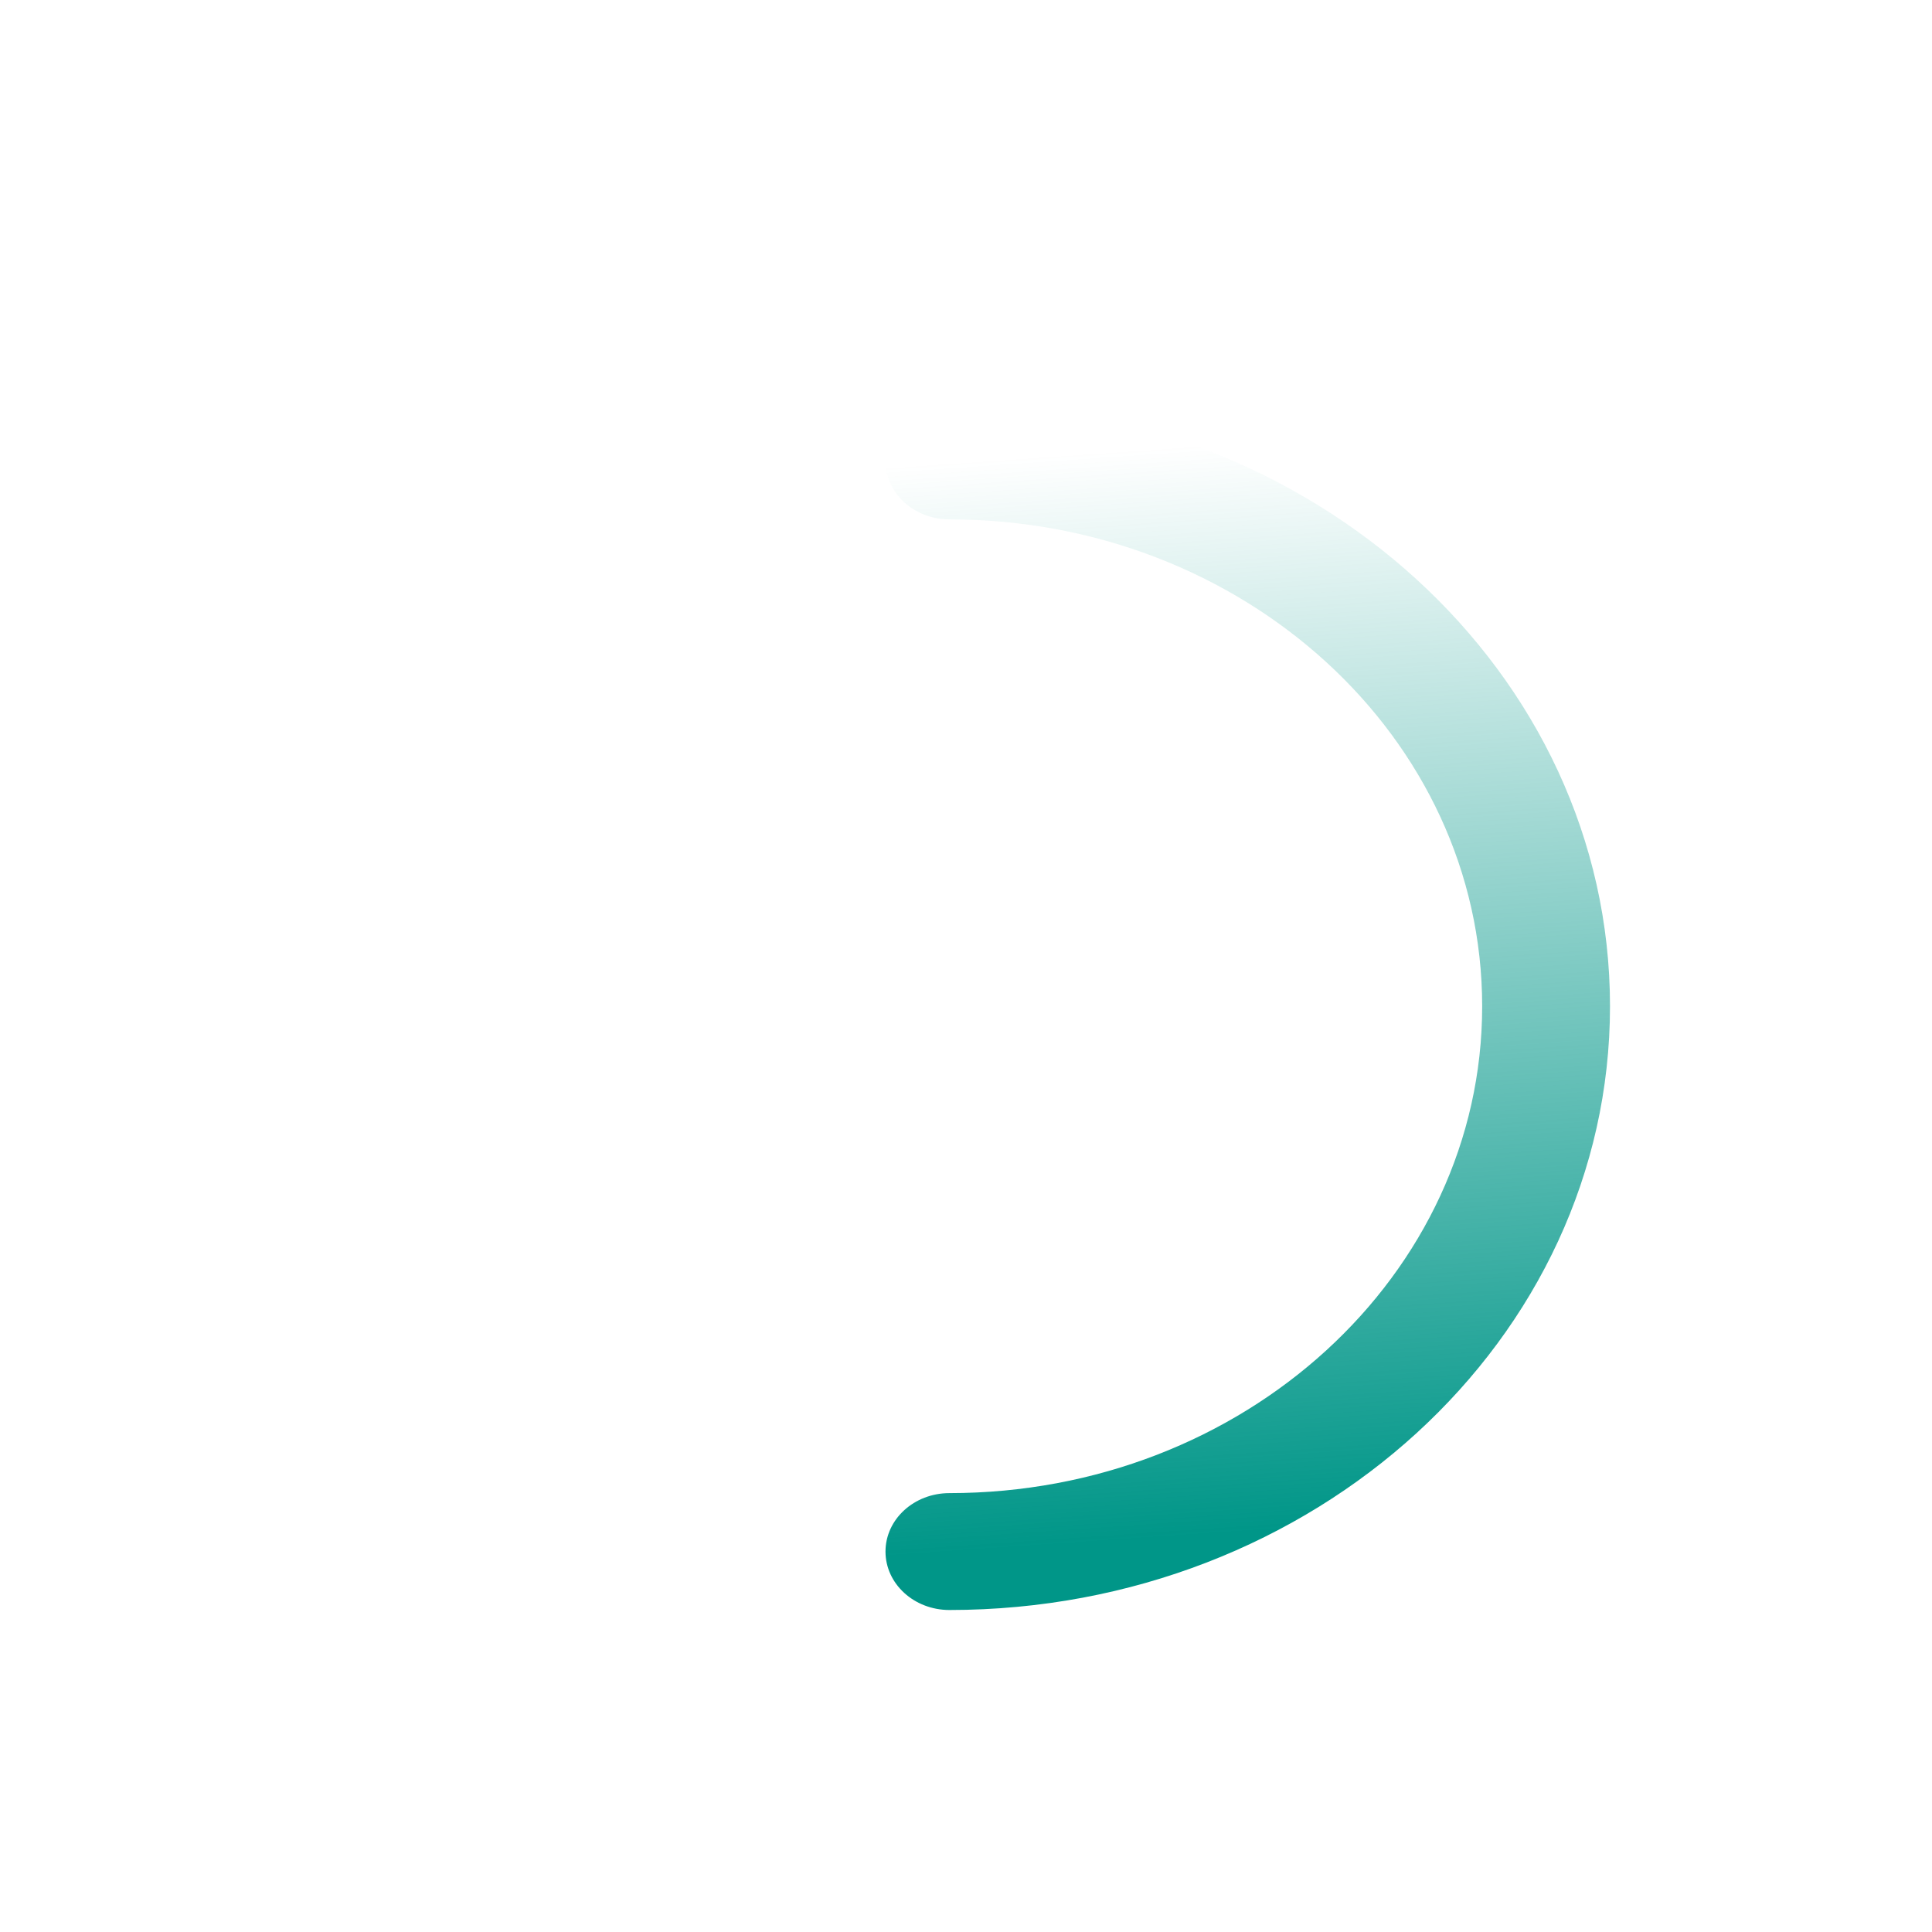
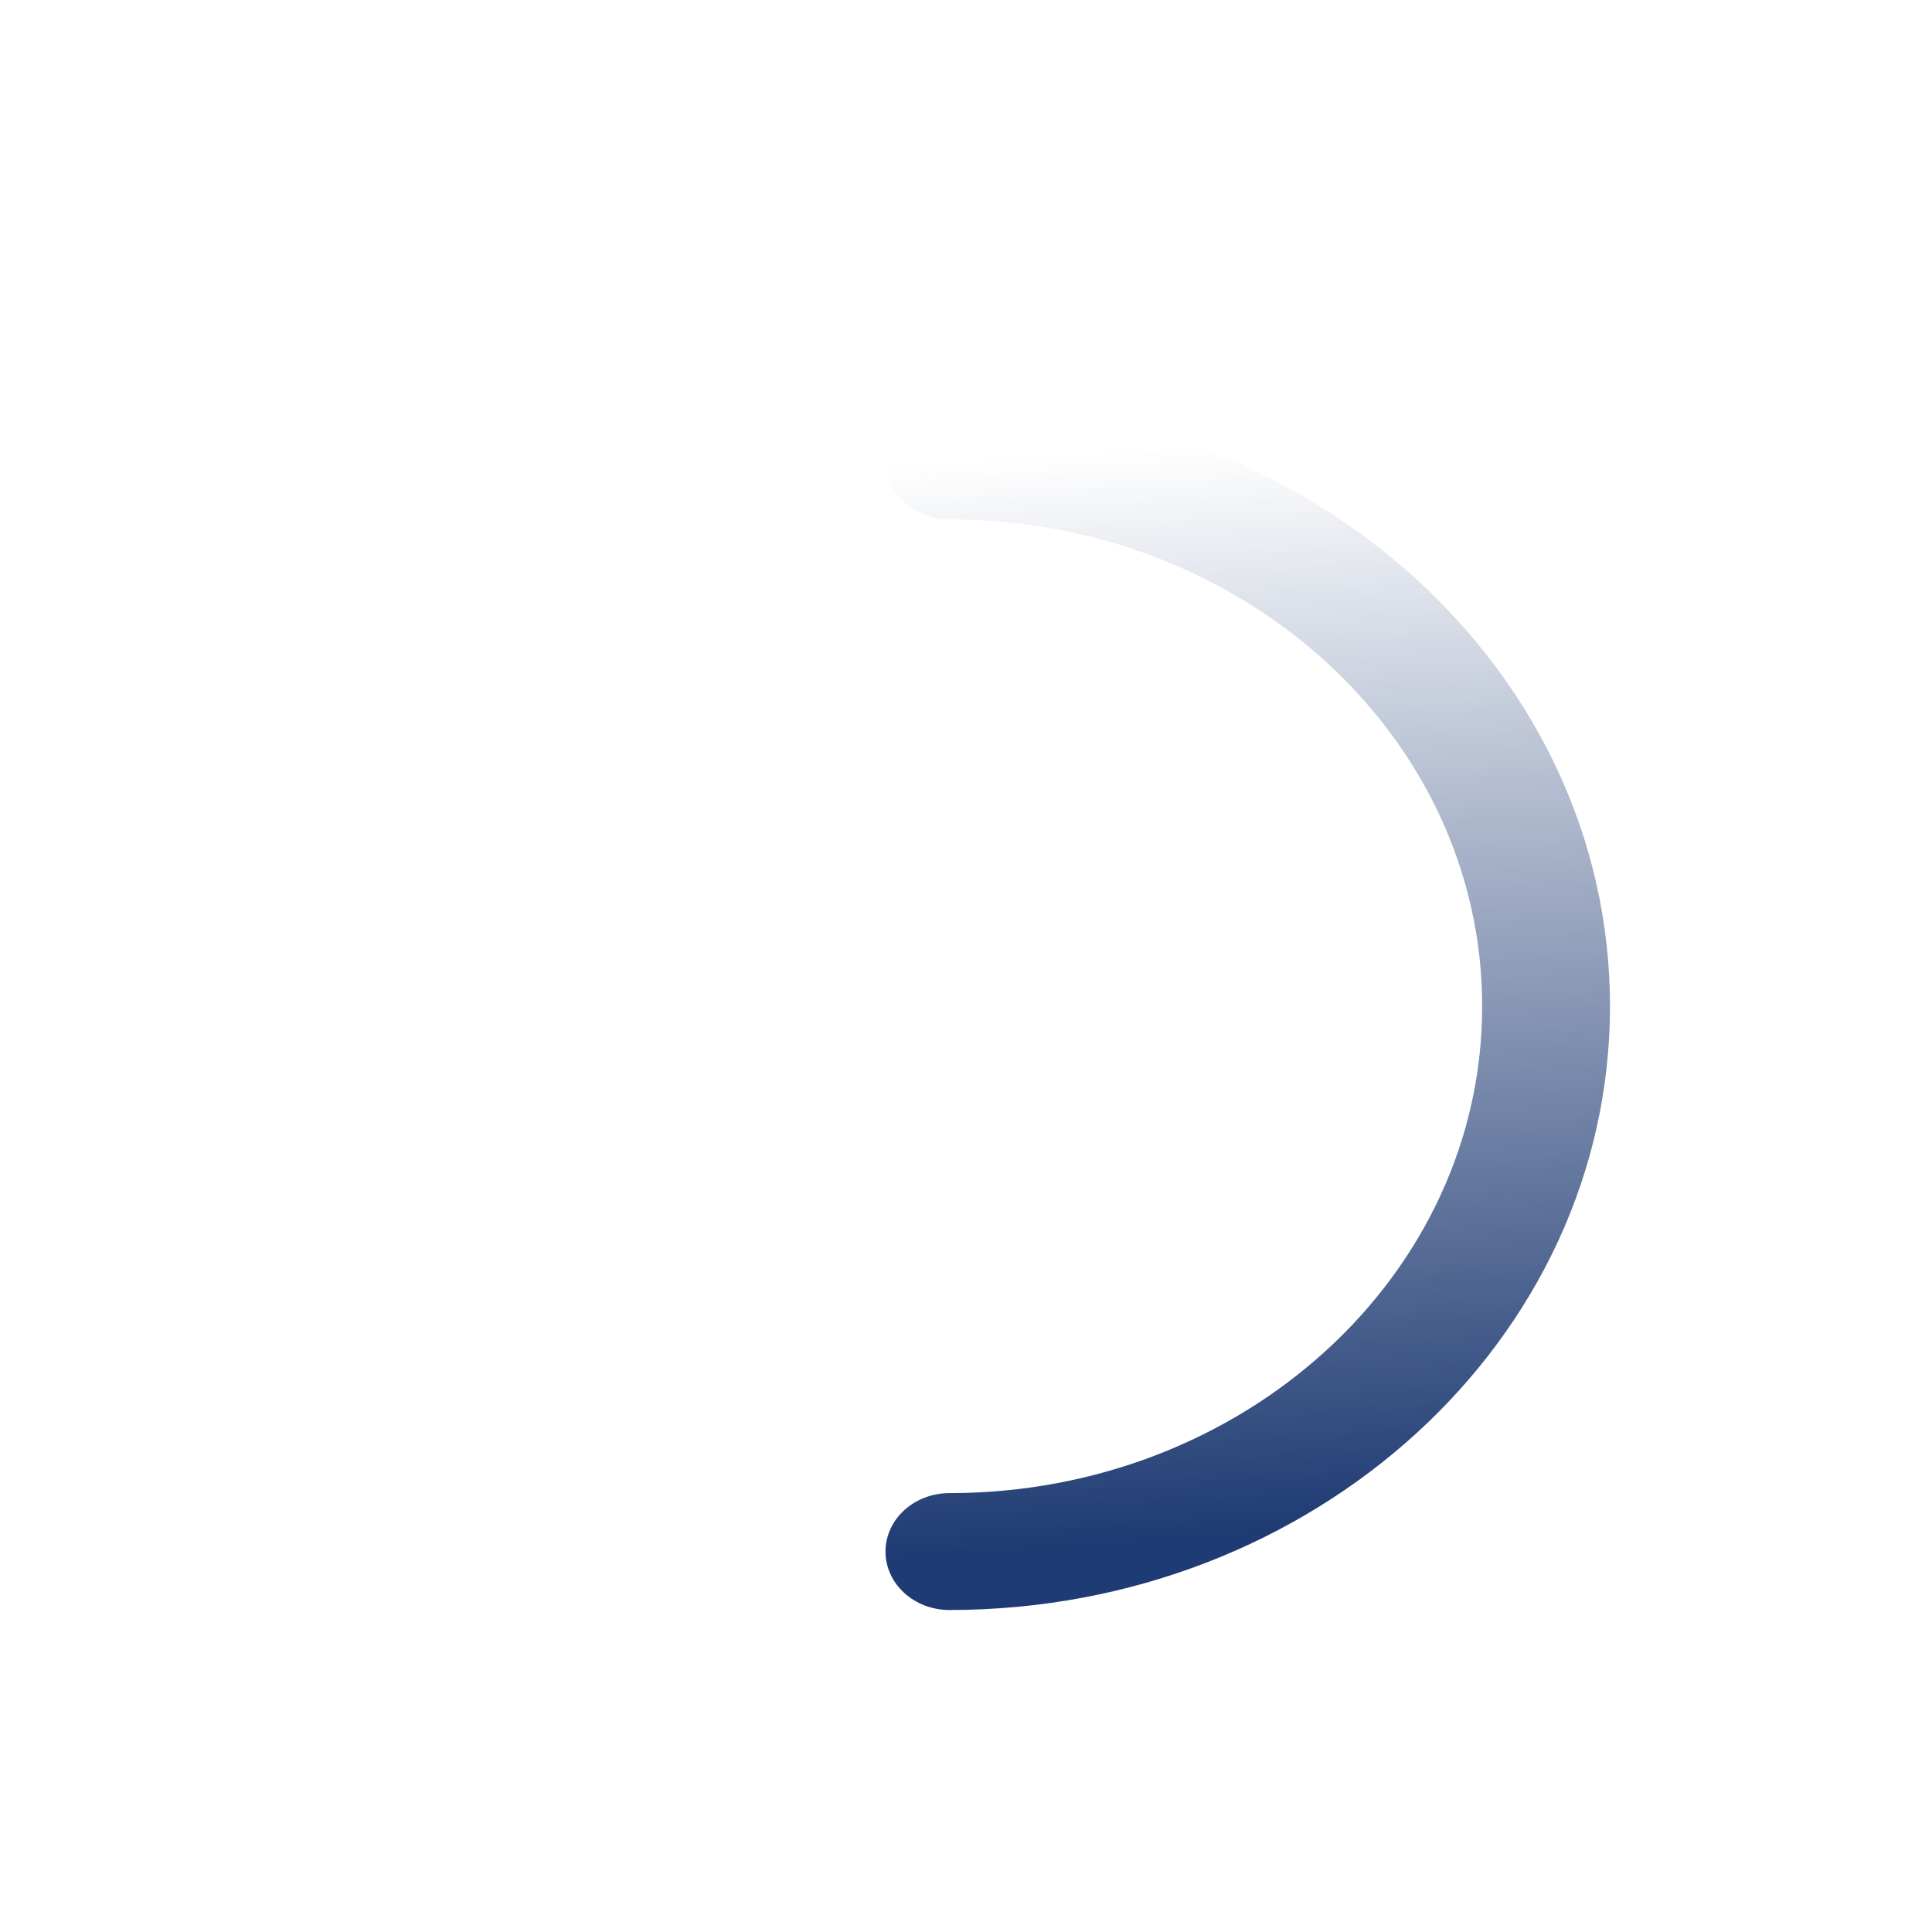
<svg xmlns="http://www.w3.org/2000/svg" width="24" height="24" viewBox="0 0 24 24" fill="none">
  <path fill-rule="evenodd" clip-rule="evenodd" d="M11 19.274C11 19.675 11.355 20 11.794 20C16.326 20 20 16.642 20 12.5C20 8.358 16.326 5 11.794 5C11.355 5 11 5.325 11 5.726C11 6.127 11.355 6.452 11.794 6.452C15.449 6.452 18.412 9.16 18.412 12.5C18.412 15.84 15.449 18.548 11.794 18.548C11.355 18.548 11 18.873 11 19.274Z" fill="url(#paint0_linear_2417_1599)" />
  <defs>
    <linearGradient id="paint0_linear_2417_1599" x1="11.934" y1="19.28" x2="11" y2="5.795" gradientUnits="userSpaceOnUse">
-       <stop stop-color="#009688" />
-       <stop offset="1" stop-color="#009688" stop-opacity="0" />
+       <stop stop-color="#1F3B73" />
+       <stop offset="1" stop-color="#1F3B73" stop-opacity="0" />
    </linearGradient>
  </defs>
</svg>
